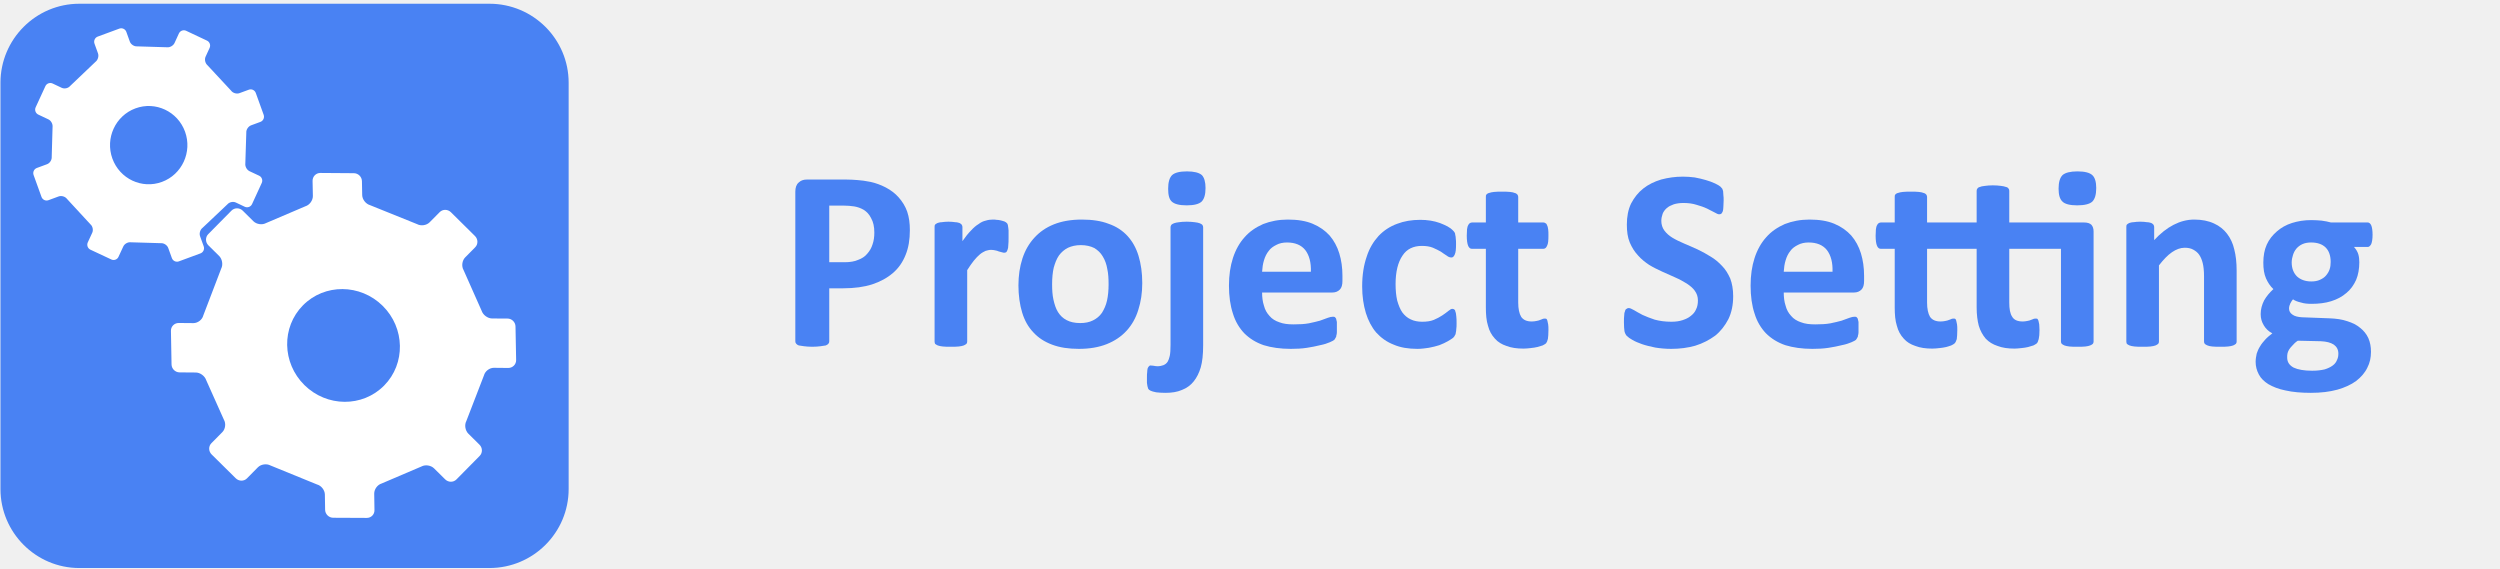
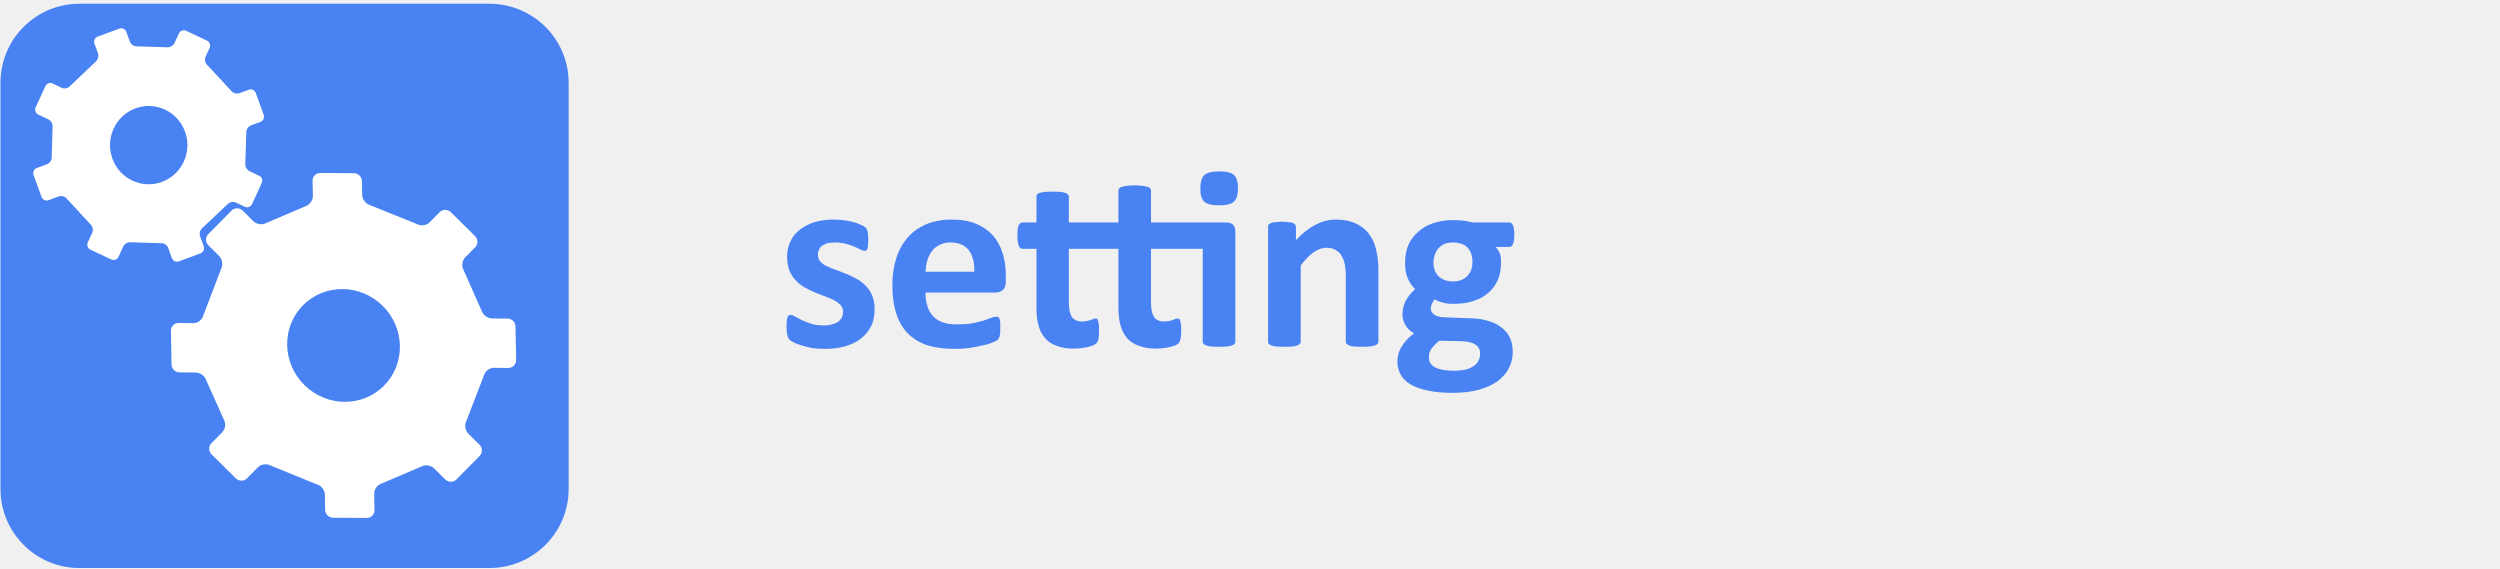
<svg xmlns="http://www.w3.org/2000/svg" width="100%" height="100%" viewBox="0 0 1100 250" version="1.1" xml:space="preserve" style="fill-rule:evenodd;clip-rule:evenodd;stroke-linejoin:round;stroke-miterlimit:2;">
-   <g transform="matrix(1,0,0,1,-533.371,-3504.64)">
-     <g transform="matrix(5.94133,0,0,1.88002,0,0)">
-       <g transform="matrix(0.97445,0,0,0.917935,65.1523,1495.9)">
+   <g transform="matrix(1,0,0,1,-2211.65,-3504.64)">
+     <g transform="matrix(6.59992,0,0,1.88002,0,0)">
+       <g transform="matrix(0.877211,0,0,0.917935,312.939,1495.9)">
        <g transform="matrix(0.169184,0,0,0.449144,0.518085,46.66)">
          <rect x="146.28" y="789.301" width="1123.03" height="320.323" style="fill:none;" />
        </g>
        <g transform="matrix(0.169184,0,0,0.449144,0.518085,47.6542)">
          <rect x="146.28" y="789.301" width="1123.03" height="320.323" style="fill:none;" />
        </g>
        <g transform="matrix(0.118094,0,0,0.393464,-422.468,-977.778)">
          <g transform="matrix(170.638,0,0,170.638,4291.39,3728.83)">
-             <path d="M0.501,-0.44C0.501,-0.404 0.496,-0.373 0.485,-0.346C0.474,-0.318 0.458,-0.295 0.437,-0.277C0.415,-0.258 0.389,-0.244 0.359,-0.234C0.328,-0.224 0.292,-0.219 0.25,-0.219L0.197,-0.219L0.197,-0.018C0.197,-0.014 0.196,-0.011 0.194,-0.009C0.192,-0.006 0.188,-0.004 0.184,-0.002C0.179,-0.001 0.172,0 0.164,0.001C0.156,0.002 0.146,0.003 0.133,0.003C0.12,0.003 0.11,0.002 0.102,0.001C0.094,0 0.087,-0.001 0.082,-0.002C0.077,-0.004 0.074,-0.006 0.072,-0.009C0.07,-0.011 0.069,-0.014 0.069,-0.018L0.069,-0.586C0.069,-0.601 0.073,-0.613 0.081,-0.62C0.089,-0.628 0.099,-0.632 0.112,-0.632L0.261,-0.632C0.276,-0.632 0.29,-0.631 0.304,-0.63C0.317,-0.629 0.334,-0.627 0.353,-0.623C0.371,-0.619 0.391,-0.612 0.41,-0.602C0.429,-0.592 0.446,-0.579 0.459,-0.564C0.473,-0.548 0.484,-0.53 0.491,-0.51C0.498,-0.489 0.501,-0.466 0.501,-0.44ZM0.367,-0.431C0.367,-0.453 0.363,-0.471 0.355,-0.485C0.348,-0.5 0.338,-0.51 0.327,-0.517C0.315,-0.524 0.303,-0.528 0.291,-0.53C0.278,-0.532 0.265,-0.533 0.252,-0.533L0.197,-0.533L0.197,-0.318L0.255,-0.318C0.275,-0.318 0.293,-0.321 0.306,-0.327C0.32,-0.332 0.332,-0.34 0.34,-0.35C0.349,-0.36 0.356,-0.372 0.36,-0.385C0.365,-0.399 0.367,-0.414 0.367,-0.431Z" style="fill:rgb(73,130,243);fill-rule:nonzero;" />
+             <path d="M0.368,-0.14C0.368,-0.115 0.364,-0.093 0.354,-0.074C0.345,-0.055 0.332,-0.04 0.315,-0.027C0.298,-0.014 0.278,-0.005 0.255,0.002C0.232,0.008 0.207,0.011 0.18,0.011C0.163,0.011 0.148,0.01 0.133,0.008C0.118,0.005 0.105,0.002 0.093,-0.002C0.082,-0.005 0.072,-0.009 0.064,-0.013C0.056,-0.017 0.05,-0.021 0.047,-0.024C0.043,-0.028 0.041,-0.033 0.039,-0.04C0.037,-0.048 0.036,-0.058 0.036,-0.073C0.036,-0.082 0.036,-0.09 0.037,-0.095C0.037,-0.101 0.038,-0.106 0.04,-0.109C0.041,-0.113 0.042,-0.115 0.044,-0.116C0.046,-0.117 0.049,-0.118 0.052,-0.118C0.055,-0.118 0.061,-0.116 0.068,-0.112C0.075,-0.108 0.083,-0.103 0.094,-0.098C0.104,-0.093 0.116,-0.089 0.13,-0.084C0.144,-0.08 0.16,-0.078 0.177,-0.078C0.188,-0.078 0.198,-0.079 0.207,-0.082C0.215,-0.084 0.223,-0.087 0.229,-0.091C0.236,-0.096 0.24,-0.101 0.244,-0.107C0.247,-0.114 0.249,-0.121 0.249,-0.13C0.249,-0.14 0.246,-0.148 0.24,-0.155C0.233,-0.162 0.226,-0.168 0.216,-0.173C0.206,-0.179 0.194,-0.183 0.182,-0.188C0.169,-0.193 0.156,-0.198 0.143,-0.203C0.13,-0.209 0.117,-0.215 0.105,-0.222C0.092,-0.229 0.081,-0.238 0.071,-0.249C0.061,-0.259 0.053,-0.271 0.047,-0.286C0.041,-0.301 0.038,-0.318 0.038,-0.339C0.038,-0.36 0.042,-0.379 0.05,-0.396C0.058,-0.414 0.07,-0.429 0.085,-0.441C0.101,-0.453 0.119,-0.463 0.141,-0.47C0.163,-0.477 0.188,-0.48 0.215,-0.48C0.229,-0.48 0.242,-0.479 0.255,-0.477C0.268,-0.475 0.28,-0.473 0.29,-0.47C0.3,-0.467 0.309,-0.464 0.316,-0.46C0.324,-0.457 0.329,-0.454 0.332,-0.451C0.335,-0.449 0.337,-0.447 0.338,-0.444C0.34,-0.442 0.341,-0.439 0.341,-0.435C0.342,-0.432 0.343,-0.428 0.343,-0.423C0.344,-0.418 0.344,-0.411 0.344,-0.404C0.344,-0.395 0.344,-0.388 0.343,-0.382C0.343,-0.377 0.342,-0.372 0.341,-0.369C0.339,-0.366 0.338,-0.364 0.336,-0.363C0.334,-0.361 0.332,-0.361 0.329,-0.361C0.326,-0.361 0.322,-0.363 0.315,-0.366C0.309,-0.369 0.302,-0.373 0.292,-0.377C0.283,-0.381 0.272,-0.385 0.26,-0.388C0.248,-0.391 0.234,-0.393 0.218,-0.393C0.207,-0.393 0.198,-0.392 0.189,-0.39C0.181,-0.387 0.175,-0.384 0.169,-0.38C0.164,-0.376 0.16,-0.371 0.158,-0.365C0.155,-0.359 0.154,-0.353 0.154,-0.347C0.154,-0.337 0.157,-0.328 0.163,-0.321C0.169,-0.314 0.177,-0.308 0.188,-0.303C0.198,-0.298 0.209,-0.293 0.222,-0.289C0.235,-0.284 0.248,-0.279 0.261,-0.274C0.274,-0.268 0.287,-0.262 0.3,-0.255C0.313,-0.248 0.324,-0.239 0.334,-0.229C0.345,-0.218 0.353,-0.206 0.359,-0.191C0.365,-0.177 0.368,-0.16 0.368,-0.14Z" style="fill:rgb(73,130,243);fill-rule:nonzero;" />
          </g>
-           <g transform="matrix(170.638,0,0,170.638,4382.21,3728.83)">
-             <path d="M0.341,-0.412C0.341,-0.4 0.341,-0.39 0.34,-0.383C0.34,-0.375 0.339,-0.369 0.337,-0.365C0.336,-0.361 0.334,-0.358 0.332,-0.356C0.33,-0.355 0.327,-0.354 0.324,-0.354C0.322,-0.354 0.319,-0.355 0.315,-0.356C0.312,-0.357 0.309,-0.358 0.304,-0.359C0.3,-0.361 0.296,-0.362 0.291,-0.363C0.286,-0.364 0.281,-0.365 0.275,-0.365C0.268,-0.365 0.261,-0.363 0.254,-0.361C0.248,-0.358 0.24,-0.354 0.233,-0.348C0.226,-0.342 0.218,-0.334 0.21,-0.324C0.202,-0.314 0.194,-0.302 0.185,-0.288L0.185,-0.017C0.185,-0.013 0.184,-0.01 0.182,-0.008C0.18,-0.006 0.176,-0.004 0.172,-0.002C0.167,-0 0.161,0.001 0.153,0.002C0.145,0.003 0.135,0.003 0.123,0.003C0.111,0.003 0.101,0.003 0.093,0.002C0.085,0.001 0.079,-0 0.074,-0.002C0.07,-0.004 0.066,-0.006 0.064,-0.008C0.063,-0.01 0.062,-0.013 0.062,-0.017L0.062,-0.452C0.062,-0.455 0.062,-0.458 0.064,-0.461C0.066,-0.463 0.069,-0.465 0.073,-0.467C0.077,-0.468 0.082,-0.47 0.089,-0.47C0.096,-0.471 0.104,-0.472 0.114,-0.472C0.125,-0.472 0.133,-0.471 0.14,-0.47C0.147,-0.47 0.152,-0.468 0.156,-0.467C0.16,-0.465 0.162,-0.463 0.164,-0.461C0.166,-0.458 0.167,-0.455 0.167,-0.452L0.167,-0.398C0.178,-0.414 0.189,-0.428 0.199,-0.438C0.209,-0.449 0.218,-0.457 0.228,-0.463C0.237,-0.47 0.246,-0.474 0.255,-0.476C0.264,-0.479 0.273,-0.48 0.282,-0.48C0.286,-0.48 0.291,-0.48 0.296,-0.479C0.301,-0.479 0.306,-0.478 0.311,-0.477C0.316,-0.476 0.321,-0.474 0.325,-0.473C0.329,-0.471 0.331,-0.47 0.333,-0.468C0.335,-0.467 0.336,-0.465 0.337,-0.463C0.338,-0.461 0.339,-0.458 0.339,-0.455C0.34,-0.451 0.34,-0.446 0.341,-0.439C0.341,-0.433 0.341,-0.423 0.341,-0.412Z" style="fill:rgb(73,130,243);fill-rule:nonzero;" />
-           </g>
-           <g transform="matrix(170.638,0,0,170.638,4440.78,3728.83)">
-             <path d="M0.502,-0.239C0.502,-0.202 0.497,-0.168 0.487,-0.137C0.478,-0.107 0.463,-0.08 0.443,-0.058C0.423,-0.036 0.398,-0.019 0.368,-0.007C0.338,0.005 0.303,0.011 0.263,0.011C0.224,0.011 0.191,0.006 0.162,-0.005C0.133,-0.016 0.11,-0.031 0.091,-0.052C0.072,-0.072 0.058,-0.097 0.049,-0.127C0.04,-0.157 0.035,-0.192 0.035,-0.23C0.035,-0.267 0.04,-0.301 0.05,-0.332C0.06,-0.363 0.075,-0.389 0.095,-0.411C0.115,-0.433 0.139,-0.45 0.169,-0.462C0.199,-0.474 0.234,-0.48 0.274,-0.48C0.313,-0.48 0.347,-0.475 0.375,-0.464C0.404,-0.454 0.428,-0.438 0.447,-0.417C0.465,-0.397 0.479,-0.372 0.488,-0.342C0.497,-0.312 0.502,-0.278 0.502,-0.239ZM0.375,-0.234C0.375,-0.255 0.374,-0.275 0.37,-0.293C0.367,-0.311 0.361,-0.327 0.353,-0.34C0.345,-0.354 0.334,-0.364 0.321,-0.372C0.307,-0.379 0.29,-0.383 0.27,-0.383C0.251,-0.383 0.235,-0.379 0.222,-0.373C0.208,-0.366 0.197,-0.356 0.188,-0.344C0.179,-0.331 0.173,-0.315 0.168,-0.297C0.164,-0.279 0.162,-0.258 0.162,-0.235C0.162,-0.214 0.163,-0.194 0.167,-0.176C0.171,-0.158 0.176,-0.142 0.184,-0.129C0.192,-0.116 0.203,-0.105 0.217,-0.098C0.23,-0.091 0.247,-0.087 0.268,-0.087C0.286,-0.087 0.302,-0.09 0.316,-0.097C0.33,-0.104 0.341,-0.113 0.35,-0.126C0.358,-0.139 0.365,-0.154 0.369,-0.172C0.373,-0.19 0.375,-0.211 0.375,-0.234Z" style="fill:rgb(73,130,243);fill-rule:nonzero;" />
-           </g>
-           <g transform="matrix(170.638,0,0,170.638,4532.52,3728.83)">
-             <path d="M0.194,-0.002C0.194,0.032 0.191,0.06 0.185,0.081C0.179,0.102 0.17,0.12 0.158,0.135C0.147,0.149 0.132,0.16 0.114,0.167C0.096,0.175 0.075,0.178 0.051,0.178C0.037,0.178 0.026,0.177 0.017,0.176C0.007,0.174 0,0.172 -0.004,0.17C-0.008,0.168 -0.011,0.166 -0.013,0.163C-0.014,0.16 -0.015,0.156 -0.016,0.153C-0.017,0.149 -0.017,0.145 -0.018,0.14C-0.018,0.135 -0.018,0.129 -0.018,0.122C-0.018,0.112 -0.018,0.105 -0.017,0.099C-0.017,0.093 -0.016,0.088 -0.015,0.084C-0.013,0.081 -0.012,0.078 -0.01,0.077C-0.009,0.075 -0.007,0.074 -0.004,0.074C-0.002,0.074 0.001,0.075 0.006,0.075C0.011,0.076 0.017,0.077 0.022,0.077C0.031,0.077 0.038,0.075 0.044,0.073C0.051,0.07 0.056,0.066 0.06,0.06C0.063,0.055 0.066,0.047 0.068,0.038C0.07,0.029 0.071,0.015 0.071,-0.004L0.071,-0.451C0.071,-0.454 0.072,-0.457 0.074,-0.46C0.076,-0.462 0.079,-0.464 0.084,-0.466C0.089,-0.468 0.095,-0.469 0.103,-0.47C0.11,-0.471 0.12,-0.472 0.132,-0.472C0.144,-0.472 0.154,-0.471 0.162,-0.47C0.17,-0.469 0.176,-0.468 0.181,-0.466C0.186,-0.464 0.189,-0.462 0.191,-0.46C0.193,-0.457 0.194,-0.454 0.194,-0.451L0.194,-0.002ZM0.203,-0.6C0.203,-0.575 0.198,-0.558 0.188,-0.548C0.178,-0.539 0.16,-0.534 0.132,-0.534C0.104,-0.534 0.086,-0.539 0.076,-0.548C0.066,-0.557 0.062,-0.573 0.062,-0.597C0.062,-0.622 0.067,-0.639 0.077,-0.649C0.087,-0.658 0.105,-0.663 0.133,-0.663C0.16,-0.663 0.179,-0.658 0.189,-0.649C0.198,-0.64 0.203,-0.623 0.203,-0.6Z" style="fill:rgb(73,130,243);fill-rule:nonzero;" />
-           </g>
-           <g transform="matrix(170.638,0,0,170.638,4576.09,3728.83)">
+           <g transform="matrix(170.638,0,0,170.638,4359.46,3728.83)">
            <path d="M0.464,-0.247C0.464,-0.232 0.461,-0.221 0.454,-0.214C0.447,-0.207 0.438,-0.203 0.426,-0.203L0.161,-0.203C0.161,-0.185 0.163,-0.168 0.168,-0.153C0.172,-0.137 0.179,-0.125 0.189,-0.114C0.198,-0.103 0.211,-0.095 0.226,-0.09C0.241,-0.084 0.259,-0.082 0.28,-0.082C0.302,-0.082 0.321,-0.083 0.337,-0.086C0.353,-0.089 0.367,-0.093 0.379,-0.096C0.391,-0.1 0.401,-0.104 0.409,-0.107C0.417,-0.11 0.423,-0.111 0.428,-0.111C0.431,-0.111 0.433,-0.111 0.435,-0.11C0.437,-0.108 0.439,-0.106 0.44,-0.104C0.441,-0.101 0.442,-0.096 0.443,-0.091C0.443,-0.086 0.443,-0.079 0.443,-0.071C0.443,-0.064 0.443,-0.058 0.443,-0.052C0.443,-0.047 0.442,-0.043 0.441,-0.04C0.441,-0.036 0.44,-0.033 0.438,-0.031C0.437,-0.028 0.435,-0.026 0.433,-0.023C0.431,-0.021 0.425,-0.018 0.416,-0.014C0.407,-0.01 0.395,-0.006 0.38,-0.003C0.365,0.001 0.348,0.004 0.33,0.007C0.311,0.01 0.291,0.011 0.269,0.011C0.23,0.011 0.196,0.006 0.167,-0.003C0.138,-0.013 0.114,-0.028 0.094,-0.048C0.075,-0.068 0.06,-0.093 0.051,-0.123C0.041,-0.153 0.036,-0.189 0.036,-0.229C0.036,-0.268 0.041,-0.303 0.051,-0.334C0.061,-0.365 0.076,-0.392 0.095,-0.413C0.114,-0.435 0.138,-0.451 0.165,-0.463C0.193,-0.474 0.224,-0.48 0.258,-0.48C0.295,-0.48 0.326,-0.475 0.352,-0.464C0.378,-0.453 0.399,-0.438 0.416,-0.419C0.432,-0.4 0.444,-0.378 0.452,-0.352C0.46,-0.326 0.464,-0.297 0.464,-0.267L0.464,-0.247ZM0.345,-0.282C0.346,-0.317 0.339,-0.344 0.324,-0.364C0.309,-0.383 0.286,-0.393 0.255,-0.393C0.24,-0.393 0.226,-0.39 0.215,-0.384C0.203,-0.378 0.193,-0.371 0.186,-0.361C0.178,-0.351 0.172,-0.339 0.168,-0.325C0.164,-0.312 0.162,-0.298 0.161,-0.282L0.345,-0.282Z" style="fill:rgb(73,130,243);fill-rule:nonzero;" />
          </g>
-           <g transform="matrix(170.638,0,0,170.638,4661.99,3728.83)">
-             <path d="M0.391,-0.086C0.391,-0.077 0.391,-0.07 0.39,-0.065C0.39,-0.059 0.389,-0.054 0.388,-0.05C0.388,-0.046 0.387,-0.043 0.385,-0.041C0.384,-0.038 0.382,-0.035 0.378,-0.031C0.374,-0.028 0.367,-0.023 0.358,-0.018C0.348,-0.012 0.338,-0.008 0.326,-0.003C0.314,0.001 0.301,0.004 0.286,0.007C0.272,0.009 0.258,0.011 0.243,0.011C0.209,0.011 0.179,0.006 0.154,-0.005C0.128,-0.015 0.106,-0.031 0.088,-0.051C0.071,-0.071 0.058,-0.096 0.049,-0.125C0.04,-0.155 0.035,-0.188 0.035,-0.226C0.035,-0.27 0.041,-0.307 0.052,-0.339C0.062,-0.371 0.078,-0.397 0.097,-0.418C0.117,-0.439 0.14,-0.454 0.167,-0.464C0.193,-0.474 0.222,-0.479 0.254,-0.479C0.267,-0.479 0.28,-0.478 0.293,-0.476C0.305,-0.474 0.317,-0.471 0.328,-0.467C0.339,-0.463 0.349,-0.458 0.357,-0.454C0.366,-0.449 0.372,-0.444 0.375,-0.441C0.379,-0.437 0.382,-0.434 0.383,-0.432C0.385,-0.429 0.386,-0.426 0.386,-0.422C0.387,-0.418 0.388,-0.414 0.388,-0.408C0.389,-0.402 0.389,-0.395 0.389,-0.387C0.389,-0.368 0.388,-0.355 0.384,-0.347C0.381,-0.34 0.377,-0.336 0.372,-0.336C0.366,-0.336 0.36,-0.338 0.354,-0.343C0.348,-0.347 0.34,-0.352 0.332,-0.358C0.324,-0.363 0.313,-0.368 0.302,-0.373C0.29,-0.378 0.276,-0.38 0.26,-0.38C0.228,-0.38 0.203,-0.368 0.187,-0.343C0.17,-0.318 0.161,-0.282 0.161,-0.235C0.161,-0.211 0.163,-0.191 0.167,-0.173C0.172,-0.155 0.178,-0.14 0.186,-0.128C0.195,-0.116 0.205,-0.107 0.218,-0.101C0.23,-0.095 0.245,-0.092 0.261,-0.092C0.278,-0.092 0.293,-0.094 0.305,-0.099C0.317,-0.104 0.328,-0.11 0.337,-0.116C0.346,-0.122 0.354,-0.128 0.36,-0.133C0.366,-0.138 0.371,-0.141 0.375,-0.141C0.378,-0.141 0.381,-0.14 0.383,-0.138C0.385,-0.137 0.386,-0.134 0.387,-0.129C0.389,-0.125 0.389,-0.119 0.39,-0.112C0.391,-0.105 0.391,-0.097 0.391,-0.086Z" style="fill:rgb(73,130,243);fill-rule:nonzero;" />
-           </g>
-           <g transform="matrix(170.638,0,0,170.638,4733.4,3728.83)">
-             <path d="M0.319,-0.06C0.319,-0.045 0.318,-0.034 0.317,-0.027C0.315,-0.019 0.313,-0.014 0.31,-0.01C0.307,-0.007 0.302,-0.005 0.297,-0.002C0.291,0 0.284,0.002 0.277,0.004C0.269,0.006 0.261,0.007 0.252,0.008C0.243,0.009 0.234,0.01 0.225,0.01C0.2,0.01 0.179,0.007 0.161,0C0.143,-0.006 0.128,-0.015 0.117,-0.028C0.105,-0.041 0.096,-0.057 0.091,-0.077C0.085,-0.096 0.083,-0.119 0.083,-0.146L0.083,-0.369L0.03,-0.369C0.024,-0.369 0.019,-0.373 0.016,-0.381C0.013,-0.388 0.011,-0.401 0.011,-0.419C0.011,-0.428 0.012,-0.436 0.012,-0.443C0.013,-0.449 0.014,-0.455 0.016,-0.458C0.018,-0.462 0.02,-0.465 0.022,-0.466C0.025,-0.468 0.028,-0.469 0.031,-0.469L0.083,-0.469L0.083,-0.566C0.083,-0.569 0.083,-0.572 0.085,-0.575C0.087,-0.577 0.09,-0.58 0.095,-0.581C0.1,-0.583 0.106,-0.584 0.114,-0.585C0.122,-0.586 0.132,-0.586 0.144,-0.586C0.156,-0.586 0.166,-0.586 0.174,-0.585C0.182,-0.584 0.188,-0.583 0.192,-0.581C0.197,-0.58 0.2,-0.577 0.202,-0.575C0.204,-0.572 0.205,-0.569 0.205,-0.566L0.205,-0.469L0.3,-0.469C0.303,-0.469 0.306,-0.468 0.308,-0.466C0.311,-0.465 0.313,-0.462 0.314,-0.458C0.316,-0.455 0.317,-0.449 0.318,-0.443C0.319,-0.436 0.319,-0.428 0.319,-0.419C0.319,-0.401 0.318,-0.388 0.314,-0.381C0.311,-0.373 0.306,-0.369 0.3,-0.369L0.205,-0.369L0.205,-0.165C0.205,-0.141 0.209,-0.123 0.216,-0.111C0.224,-0.099 0.237,-0.093 0.256,-0.093C0.263,-0.093 0.269,-0.094 0.274,-0.095C0.279,-0.096 0.284,-0.097 0.288,-0.099C0.292,-0.1 0.295,-0.102 0.298,-0.103C0.301,-0.104 0.303,-0.104 0.306,-0.104C0.308,-0.104 0.309,-0.104 0.311,-0.103C0.313,-0.102 0.314,-0.099 0.315,-0.096C0.316,-0.093 0.317,-0.088 0.318,-0.082C0.319,-0.076 0.319,-0.069 0.319,-0.06Z" style="fill:rgb(73,130,243);fill-rule:nonzero;" />
-           </g>
-           <g transform="matrix(170.638,0,0,170.638,4831.13,3728.83)">
-             <path d="M0.443,-0.189C0.443,-0.156 0.437,-0.127 0.425,-0.102C0.412,-0.077 0.396,-0.056 0.375,-0.039C0.353,-0.023 0.329,-0.01 0.3,-0.001C0.272,0.007 0.242,0.011 0.209,0.011C0.188,0.011 0.167,0.009 0.149,0.006C0.13,0.002 0.113,-0.002 0.099,-0.007C0.085,-0.012 0.073,-0.017 0.063,-0.023C0.054,-0.028 0.047,-0.033 0.042,-0.038C0.038,-0.042 0.035,-0.048 0.033,-0.056C0.032,-0.064 0.031,-0.075 0.031,-0.09C0.031,-0.1 0.031,-0.109 0.032,-0.116C0.032,-0.123 0.033,-0.128 0.035,-0.132C0.036,-0.137 0.038,-0.14 0.041,-0.141C0.043,-0.143 0.046,-0.144 0.049,-0.144C0.054,-0.144 0.06,-0.141 0.069,-0.136C0.077,-0.131 0.088,-0.125 0.101,-0.118C0.114,-0.112 0.129,-0.106 0.147,-0.1C0.165,-0.095 0.186,-0.092 0.21,-0.092C0.226,-0.092 0.24,-0.094 0.252,-0.098C0.264,-0.102 0.275,-0.107 0.283,-0.114C0.292,-0.121 0.299,-0.129 0.303,-0.139C0.308,-0.149 0.31,-0.16 0.31,-0.173C0.31,-0.187 0.306,-0.199 0.298,-0.21C0.291,-0.22 0.28,-0.229 0.268,-0.237C0.255,-0.245 0.241,-0.253 0.225,-0.26C0.209,-0.267 0.193,-0.274 0.176,-0.282C0.159,-0.29 0.142,-0.298 0.126,-0.308C0.111,-0.318 0.096,-0.33 0.084,-0.344C0.071,-0.358 0.061,-0.374 0.053,-0.393C0.045,-0.412 0.042,-0.435 0.042,-0.461C0.042,-0.491 0.047,-0.518 0.058,-0.541C0.07,-0.564 0.085,-0.583 0.104,-0.598C0.123,-0.613 0.145,-0.624 0.171,-0.632C0.197,-0.639 0.224,-0.643 0.253,-0.643C0.268,-0.643 0.283,-0.642 0.298,-0.64C0.313,-0.637 0.327,-0.634 0.34,-0.63C0.353,-0.626 0.365,-0.622 0.375,-0.617C0.385,-0.612 0.392,-0.608 0.395,-0.605C0.398,-0.602 0.4,-0.599 0.402,-0.597C0.403,-0.594 0.404,-0.591 0.405,-0.588C0.405,-0.584 0.406,-0.579 0.406,-0.573C0.407,-0.568 0.407,-0.561 0.407,-0.552C0.407,-0.543 0.406,-0.535 0.406,-0.528C0.406,-0.522 0.405,-0.516 0.404,-0.512C0.402,-0.508 0.401,-0.505 0.399,-0.503C0.397,-0.501 0.394,-0.5 0.39,-0.5C0.387,-0.5 0.381,-0.502 0.373,-0.507C0.365,-0.511 0.356,-0.516 0.344,-0.522C0.333,-0.527 0.32,-0.532 0.305,-0.536C0.29,-0.541 0.273,-0.543 0.255,-0.543C0.241,-0.543 0.229,-0.541 0.219,-0.538C0.208,-0.534 0.2,-0.53 0.193,-0.524C0.186,-0.518 0.18,-0.51 0.177,-0.502C0.174,-0.493 0.172,-0.485 0.172,-0.475C0.172,-0.461 0.176,-0.449 0.183,-0.439C0.191,-0.428 0.201,-0.419 0.214,-0.411C0.227,-0.403 0.242,-0.396 0.258,-0.389C0.274,-0.382 0.291,-0.375 0.308,-0.367C0.325,-0.359 0.341,-0.35 0.357,-0.34C0.374,-0.33 0.388,-0.318 0.401,-0.304C0.414,-0.291 0.424,-0.274 0.432,-0.256C0.439,-0.237 0.443,-0.215 0.443,-0.189Z" style="fill:rgb(73,130,243);fill-rule:nonzero;" />
-           </g>
-           <g transform="matrix(170.638,0,0,170.638,4911.79,3728.83)">
-             <path d="M0.464,-0.247C0.464,-0.232 0.461,-0.221 0.454,-0.214C0.447,-0.207 0.438,-0.203 0.426,-0.203L0.161,-0.203C0.161,-0.185 0.163,-0.168 0.168,-0.153C0.172,-0.137 0.179,-0.125 0.189,-0.114C0.198,-0.103 0.211,-0.095 0.226,-0.09C0.241,-0.084 0.259,-0.082 0.28,-0.082C0.302,-0.082 0.321,-0.083 0.337,-0.086C0.353,-0.089 0.367,-0.093 0.379,-0.096C0.391,-0.1 0.401,-0.104 0.409,-0.107C0.417,-0.11 0.423,-0.111 0.428,-0.111C0.431,-0.111 0.433,-0.111 0.435,-0.11C0.437,-0.108 0.439,-0.106 0.44,-0.104C0.441,-0.101 0.442,-0.096 0.443,-0.091C0.443,-0.086 0.443,-0.079 0.443,-0.071C0.443,-0.064 0.443,-0.058 0.443,-0.052C0.443,-0.047 0.442,-0.043 0.441,-0.04C0.441,-0.036 0.44,-0.033 0.438,-0.031C0.437,-0.028 0.435,-0.026 0.433,-0.023C0.431,-0.021 0.425,-0.018 0.416,-0.014C0.407,-0.01 0.395,-0.006 0.38,-0.003C0.365,0.001 0.348,0.004 0.33,0.007C0.311,0.01 0.291,0.011 0.269,0.011C0.23,0.011 0.196,0.006 0.167,-0.003C0.138,-0.013 0.114,-0.028 0.094,-0.048C0.075,-0.068 0.06,-0.093 0.051,-0.123C0.041,-0.153 0.036,-0.189 0.036,-0.229C0.036,-0.268 0.041,-0.303 0.051,-0.334C0.061,-0.365 0.076,-0.392 0.095,-0.413C0.114,-0.435 0.138,-0.451 0.165,-0.463C0.193,-0.474 0.224,-0.48 0.258,-0.48C0.295,-0.48 0.326,-0.475 0.352,-0.464C0.378,-0.453 0.399,-0.438 0.416,-0.419C0.432,-0.4 0.444,-0.378 0.452,-0.352C0.46,-0.326 0.464,-0.297 0.464,-0.267L0.464,-0.247ZM0.345,-0.282C0.346,-0.317 0.339,-0.344 0.324,-0.364C0.309,-0.383 0.286,-0.393 0.255,-0.393C0.24,-0.393 0.226,-0.39 0.215,-0.384C0.203,-0.378 0.193,-0.371 0.186,-0.361C0.178,-0.351 0.172,-0.339 0.168,-0.325C0.164,-0.312 0.162,-0.298 0.161,-0.282L0.345,-0.282Z" style="fill:rgb(73,130,243);fill-rule:nonzero;" />
-           </g>
-           <g transform="matrix(170.638,0,0,170.638,4996.52,3728.83)">
+           <g transform="matrix(170.638,0,0,170.638,4444.2,3728.83)">
            <path d="M0.205,-0.369L0.205,-0.165C0.205,-0.141 0.209,-0.123 0.216,-0.111C0.224,-0.099 0.237,-0.093 0.256,-0.093C0.263,-0.093 0.269,-0.094 0.274,-0.095C0.279,-0.096 0.284,-0.097 0.288,-0.099C0.292,-0.1 0.295,-0.102 0.298,-0.103C0.301,-0.104 0.303,-0.104 0.306,-0.104C0.308,-0.104 0.309,-0.104 0.311,-0.103C0.313,-0.102 0.314,-0.099 0.315,-0.096C0.316,-0.093 0.317,-0.088 0.318,-0.082C0.319,-0.076 0.319,-0.069 0.319,-0.06C0.319,-0.045 0.318,-0.034 0.317,-0.026C0.315,-0.019 0.312,-0.013 0.309,-0.01C0.306,-0.007 0.302,-0.005 0.296,-0.002C0.291,0 0.284,0.002 0.277,0.004C0.269,0.006 0.261,0.007 0.252,0.008C0.243,0.009 0.234,0.01 0.225,0.01C0.2,0.01 0.179,0.007 0.161,0C0.143,-0.006 0.128,-0.015 0.117,-0.028C0.105,-0.041 0.096,-0.057 0.091,-0.077C0.085,-0.096 0.083,-0.119 0.083,-0.146L0.083,-0.369L0.03,-0.369C0.024,-0.369 0.019,-0.373 0.016,-0.381C0.013,-0.388 0.011,-0.401 0.011,-0.419C0.011,-0.428 0.012,-0.436 0.012,-0.443C0.013,-0.449 0.014,-0.455 0.016,-0.458C0.018,-0.462 0.02,-0.465 0.022,-0.466C0.025,-0.468 0.028,-0.469 0.031,-0.469L0.083,-0.469L0.083,-0.566C0.083,-0.569 0.083,-0.572 0.085,-0.575C0.087,-0.577 0.09,-0.58 0.095,-0.581C0.1,-0.583 0.106,-0.584 0.114,-0.585C0.122,-0.586 0.132,-0.586 0.144,-0.586C0.156,-0.586 0.166,-0.586 0.174,-0.585C0.182,-0.584 0.188,-0.583 0.192,-0.581C0.197,-0.58 0.2,-0.577 0.202,-0.575C0.204,-0.572 0.205,-0.569 0.205,-0.566L0.205,-0.469L0.392,-0.469L0.392,-0.589C0.392,-0.593 0.393,-0.596 0.395,-0.598C0.397,-0.601 0.4,-0.603 0.405,-0.604C0.409,-0.606 0.416,-0.607 0.424,-0.608C0.432,-0.609 0.441,-0.61 0.453,-0.61C0.465,-0.61 0.475,-0.609 0.483,-0.608C0.491,-0.607 0.497,-0.606 0.502,-0.604C0.507,-0.603 0.51,-0.601 0.512,-0.598C0.514,-0.596 0.515,-0.593 0.515,-0.589L0.515,-0.469L0.796,-0.469C0.81,-0.469 0.819,-0.466 0.825,-0.46C0.83,-0.454 0.833,-0.446 0.833,-0.435L0.833,-0.017C0.833,-0.013 0.832,-0.01 0.83,-0.008C0.828,-0.006 0.825,-0.004 0.82,-0.002C0.816,-0 0.809,0.001 0.802,0.002C0.794,0.003 0.784,0.003 0.772,0.003C0.76,0.003 0.75,0.003 0.742,0.002C0.734,0.001 0.728,-0 0.723,-0.002C0.719,-0.004 0.715,-0.006 0.713,-0.008C0.711,-0.01 0.71,-0.013 0.71,-0.017L0.71,-0.369L0.515,-0.369L0.515,-0.165C0.515,-0.141 0.518,-0.123 0.526,-0.111C0.533,-0.099 0.546,-0.093 0.566,-0.093C0.572,-0.093 0.578,-0.094 0.583,-0.095C0.589,-0.096 0.593,-0.097 0.597,-0.099C0.601,-0.1 0.604,-0.102 0.607,-0.103C0.61,-0.104 0.613,-0.104 0.615,-0.104C0.617,-0.104 0.619,-0.104 0.621,-0.103C0.622,-0.102 0.624,-0.099 0.625,-0.096C0.626,-0.093 0.627,-0.088 0.628,-0.082C0.628,-0.076 0.629,-0.069 0.629,-0.06C0.629,-0.045 0.628,-0.034 0.626,-0.026C0.624,-0.019 0.622,-0.013 0.619,-0.01C0.616,-0.007 0.611,-0.005 0.606,-0.002C0.6,0 0.594,0.002 0.586,0.004C0.579,0.006 0.57,0.007 0.561,0.008C0.552,0.009 0.543,0.01 0.535,0.01C0.51,0.01 0.489,0.007 0.471,0C0.453,-0.006 0.438,-0.015 0.426,-0.028C0.415,-0.041 0.406,-0.057 0.4,-0.077C0.395,-0.096 0.392,-0.119 0.392,-0.146L0.392,-0.369L0.205,-0.369ZM0.843,-0.6C0.843,-0.575 0.838,-0.558 0.828,-0.548C0.818,-0.539 0.799,-0.534 0.771,-0.534C0.744,-0.534 0.725,-0.539 0.716,-0.548C0.706,-0.557 0.701,-0.573 0.701,-0.597C0.701,-0.622 0.706,-0.639 0.716,-0.649C0.726,-0.658 0.745,-0.663 0.772,-0.663C0.8,-0.663 0.818,-0.658 0.828,-0.649C0.838,-0.64 0.843,-0.623 0.843,-0.6Z" style="fill:rgb(73,130,243);fill-rule:nonzero;" />
          </g>
-           <g transform="matrix(170.638,0,0,170.638,5149.16,3728.83)">
+           <g transform="matrix(170.638,0,0,170.638,4596.84,3728.83)">
            <path d="M0.478,-0.017C0.478,-0.013 0.477,-0.01 0.475,-0.008C0.473,-0.006 0.469,-0.004 0.465,-0.002C0.46,-0 0.454,0.001 0.446,0.002C0.438,0.003 0.428,0.003 0.417,0.003C0.404,0.003 0.394,0.003 0.386,0.002C0.378,0.001 0.372,-0 0.368,-0.002C0.363,-0.004 0.36,-0.006 0.358,-0.008C0.356,-0.01 0.355,-0.013 0.355,-0.017L0.355,-0.265C0.355,-0.286 0.353,-0.303 0.35,-0.315C0.347,-0.327 0.343,-0.337 0.337,-0.346C0.331,-0.355 0.323,-0.361 0.314,-0.366C0.305,-0.371 0.294,-0.373 0.282,-0.373C0.266,-0.373 0.25,-0.367 0.234,-0.356C0.218,-0.345 0.202,-0.328 0.185,-0.306L0.185,-0.017C0.185,-0.013 0.184,-0.01 0.182,-0.008C0.18,-0.006 0.176,-0.004 0.172,-0.002C0.167,-0 0.161,0.001 0.153,0.002C0.145,0.003 0.135,0.003 0.123,0.003C0.111,0.003 0.101,0.003 0.093,0.002C0.085,0.001 0.079,-0 0.074,-0.002C0.07,-0.004 0.066,-0.006 0.064,-0.008C0.063,-0.01 0.062,-0.013 0.062,-0.017L0.062,-0.452C0.062,-0.455 0.062,-0.458 0.064,-0.461C0.066,-0.463 0.069,-0.465 0.073,-0.467C0.077,-0.468 0.082,-0.47 0.089,-0.47C0.096,-0.471 0.104,-0.472 0.114,-0.472C0.125,-0.472 0.133,-0.471 0.14,-0.47C0.147,-0.47 0.152,-0.468 0.156,-0.467C0.16,-0.465 0.162,-0.463 0.164,-0.461C0.166,-0.458 0.167,-0.455 0.167,-0.452L0.167,-0.402C0.191,-0.428 0.215,-0.447 0.24,-0.46C0.265,-0.473 0.291,-0.48 0.318,-0.48C0.347,-0.48 0.372,-0.475 0.393,-0.465C0.413,-0.456 0.43,-0.442 0.442,-0.426C0.455,-0.409 0.464,-0.389 0.469,-0.367C0.475,-0.344 0.478,-0.317 0.478,-0.286L0.478,-0.017Z" style="fill:rgb(73,130,243);fill-rule:nonzero;" />
          </g>
-           <g transform="matrix(170.638,0,0,170.638,5240.73,3728.83)">
+           <g transform="matrix(170.638,0,0,170.638,4688.41,3728.83)">
            <path d="M0.454,-0.422C0.454,-0.406 0.452,-0.395 0.449,-0.387C0.445,-0.38 0.441,-0.376 0.436,-0.376L0.384,-0.376C0.391,-0.368 0.397,-0.359 0.4,-0.349C0.403,-0.339 0.404,-0.329 0.404,-0.318C0.404,-0.293 0.4,-0.27 0.392,-0.251C0.383,-0.231 0.371,-0.214 0.355,-0.201C0.339,-0.187 0.32,-0.177 0.298,-0.17C0.276,-0.163 0.251,-0.16 0.224,-0.16C0.21,-0.16 0.196,-0.161 0.184,-0.165C0.171,-0.168 0.161,-0.172 0.154,-0.177C0.15,-0.173 0.147,-0.167 0.144,-0.162C0.141,-0.156 0.139,-0.149 0.139,-0.142C0.139,-0.133 0.143,-0.125 0.152,-0.119C0.16,-0.113 0.172,-0.11 0.187,-0.109L0.292,-0.105C0.317,-0.104 0.339,-0.101 0.359,-0.094C0.378,-0.088 0.394,-0.08 0.407,-0.069C0.421,-0.058 0.431,-0.045 0.438,-0.03C0.445,-0.014 0.448,0.003 0.448,0.022C0.448,0.044 0.444,0.064 0.434,0.083C0.425,0.102 0.41,0.119 0.392,0.133C0.373,0.147 0.349,0.158 0.321,0.166C0.292,0.174 0.259,0.178 0.221,0.178C0.184,0.178 0.152,0.175 0.126,0.169C0.1,0.164 0.078,0.155 0.061,0.145C0.045,0.135 0.032,0.122 0.025,0.108C0.017,0.093 0.013,0.077 0.013,0.06C0.013,0.049 0.015,0.039 0.017,0.029C0.02,0.02 0.024,0.01 0.03,0.001C0.035,-0.008 0.042,-0.016 0.049,-0.024C0.057,-0.033 0.066,-0.04 0.076,-0.048C0.062,-0.055 0.051,-0.066 0.044,-0.078C0.036,-0.091 0.032,-0.105 0.032,-0.121C0.032,-0.14 0.037,-0.157 0.045,-0.173C0.054,-0.189 0.066,-0.203 0.08,-0.216C0.068,-0.227 0.059,-0.241 0.052,-0.257C0.045,-0.273 0.042,-0.293 0.042,-0.316C0.042,-0.342 0.046,-0.365 0.055,-0.385C0.064,-0.405 0.077,-0.421 0.093,-0.435C0.109,-0.449 0.128,-0.46 0.15,-0.467C0.172,-0.474 0.196,-0.478 0.223,-0.478C0.237,-0.478 0.25,-0.477 0.262,-0.476C0.275,-0.474 0.287,-0.472 0.297,-0.469L0.436,-0.469C0.441,-0.469 0.446,-0.465 0.449,-0.458C0.452,-0.451 0.454,-0.439 0.454,-0.422ZM0.296,-0.319C0.296,-0.342 0.29,-0.361 0.277,-0.374C0.264,-0.387 0.245,-0.393 0.222,-0.393C0.21,-0.393 0.199,-0.391 0.19,-0.387C0.181,-0.383 0.173,-0.377 0.167,-0.37C0.161,-0.363 0.157,-0.355 0.154,-0.346C0.151,-0.337 0.149,-0.327 0.149,-0.317C0.149,-0.295 0.156,-0.277 0.169,-0.264C0.182,-0.252 0.2,-0.245 0.223,-0.245C0.236,-0.245 0.246,-0.247 0.255,-0.251C0.264,-0.255 0.272,-0.26 0.278,-0.267C0.284,-0.274 0.289,-0.282 0.292,-0.291C0.295,-0.3 0.296,-0.309 0.296,-0.319ZM0.325,0.029C0.325,0.014 0.319,0.003 0.308,-0.005C0.296,-0.013 0.28,-0.017 0.259,-0.018L0.172,-0.02C0.163,-0.014 0.157,-0.008 0.152,-0.002C0.147,0.003 0.142,0.009 0.139,0.014C0.136,0.019 0.134,0.024 0.133,0.029C0.132,0.034 0.132,0.039 0.132,0.044C0.132,0.061 0.14,0.073 0.156,0.082C0.173,0.09 0.196,0.094 0.226,0.094C0.245,0.094 0.26,0.092 0.273,0.089C0.286,0.085 0.296,0.08 0.304,0.074C0.312,0.068 0.317,0.061 0.32,0.053C0.324,0.045 0.325,0.037 0.325,0.029Z" style="fill:rgb(73,130,243);fill-rule:nonzero;" />
          </g>
        </g>
        <g id="setting" transform="matrix(0.530538,0,0,0.640275,-293.312,28.2877)">
          <g transform="matrix(0.54008,0,0,3.76197,-27284.7,-13377.4)">
            <path d="M51782.4,3719.52C51782.4,3714.91 51773,3711.16 51761.4,3711.16L51652.6,3711.16C51641.1,3711.16 51631.7,3714.91 51631.7,3719.52L51631.7,3762.53C51631.7,3767.14 51641.1,3770.89 51652.6,3770.89L51761.4,3770.89C51773,3770.89 51782.4,3767.14 51782.4,3762.53L51782.4,3719.52Z" style="fill:rgb(73,130,243);" />
          </g>
          <g transform="matrix(1.41269,-1.81752,0.688743,3.97261,-435.082,-502.019)">
            <g id="setting1">
              <path d="M506.983,543.569C504.315,544.544 501.369,543.169 500.393,540.504C499.421,537.837 500.792,534.889 503.458,533.915C506.124,532.942 509.073,534.314 510.048,536.979C511.022,539.645 509.647,542.598 506.983,543.569ZM519.445,531.892C519.307,531.519 518.893,531.326 518.52,531.463L517.275,531.915C516.896,532.052 516.399,531.906 516.164,531.586L513.024,528.249C512.723,527.992 512.607,527.487 512.776,527.127L513.31,525.977C513.479,525.614 513.32,525.183 512.961,525.017L510.192,523.726C509.832,523.558 509.401,523.715 509.23,524.078L508.65,525.331C508.479,525.693 508.016,525.943 507.626,525.889L503.681,525.772C503.285,525.8 502.847,525.517 502.712,525.145L502.248,523.87C502.111,523.497 501.692,523.305 501.322,523.44L498.448,524.488C498.077,524.624 497.881,525.041 498.017,525.413L498.483,526.69C498.618,527.059 498.47,527.563 498.151,527.801L494.788,530.968C494.536,531.272 494.035,531.382 493.673,531.22L492.453,530.649C492.091,530.482 491.658,530.638 491.493,531.001L490.203,533.772C490.033,534.133 490.191,534.565 490.554,534.732L491.884,535.353C492.25,535.519 492.499,535.976 492.447,536.375L492.335,540.28C492.37,540.678 492.085,541.114 491.711,541.248L490.357,541.742C489.983,541.879 489.792,542.296 489.929,542.67L490.976,545.538C491.111,545.914 491.528,546.11 491.9,545.974L493.253,545.48C493.628,545.344 494.128,545.487 494.368,545.808L497.465,549.127C497.775,549.38 497.884,549.882 497.721,550.242L497.127,551.512C496.96,551.872 497.117,552.304 497.476,552.47L500.25,553.755C500.611,553.928 501.042,553.772 501.207,553.408L501.841,552.055C502.01,551.693 502.463,551.446 502.858,551.501L506.848,551.618C507.243,551.592 507.678,551.877 507.814,552.249L508.299,553.578C508.436,553.95 508.854,554.143 509.224,554.007L512.094,552.959C512.469,552.824 512.664,552.406 512.526,552.032L512.042,550.703C511.908,550.332 512.056,549.835 512.38,549.596L515.667,546.522C515.927,546.221 516.422,546.11 516.787,546.275L517.985,546.837C518.346,547.001 518.78,546.846 518.947,546.486L520.235,543.713C520.406,543.351 520.248,542.92 519.885,542.755L518.607,542.162C518.25,541.99 518.002,541.534 518.056,541.141L518.184,537.114C518.151,536.718 518.442,536.284 518.817,536.142L520.064,535.687C520.432,535.553 520.628,535.136 520.492,534.763L519.445,531.892Z" style="fill:white;" />
            </g>
          </g>
          <g transform="matrix(1.07833,0,0,3.03236,76.99,-993.484)">
            <g id="setting2">
              <path d="M506.983,543.569C504.315,544.544 501.369,543.169 500.393,540.504C499.421,537.837 500.792,534.889 503.458,533.915C506.124,532.942 509.073,534.314 510.048,536.979C511.022,539.645 509.647,542.598 506.983,543.569ZM519.445,531.892C519.307,531.519 518.893,531.326 518.52,531.463L517.275,531.915C516.896,532.052 516.399,531.906 516.164,531.586L513.024,528.249C512.723,527.992 512.607,527.487 512.776,527.127L513.31,525.977C513.479,525.614 513.32,525.183 512.961,525.017L510.192,523.726C509.832,523.558 509.401,523.715 509.23,524.078L508.65,525.331C508.479,525.693 508.016,525.943 507.626,525.889L503.681,525.772C503.285,525.8 502.847,525.517 502.712,525.145L502.248,523.87C502.111,523.497 501.692,523.305 501.322,523.44L498.448,524.488C498.077,524.624 497.881,525.041 498.017,525.413L498.483,526.69C498.618,527.059 498.47,527.563 498.151,527.801L494.788,530.968C494.536,531.272 494.035,531.382 493.673,531.22L492.453,530.649C492.091,530.482 491.658,530.638 491.493,531.001L490.203,533.772C490.033,534.133 490.191,534.565 490.554,534.732L491.884,535.353C492.25,535.519 492.499,535.976 492.447,536.375L492.335,540.28C492.37,540.678 492.085,541.114 491.711,541.248L490.357,541.742C489.983,541.879 489.792,542.296 489.929,542.67L490.976,545.538C491.111,545.914 491.528,546.11 491.9,545.974L493.253,545.48C493.628,545.344 494.128,545.487 494.368,545.808L497.465,549.127C497.775,549.38 497.884,549.882 497.721,550.242L497.127,551.512C496.96,551.872 497.117,552.304 497.476,552.47L500.25,553.755C500.611,553.928 501.042,553.772 501.207,553.408L501.841,552.055C502.01,551.693 502.463,551.446 502.858,551.501L506.848,551.618C507.243,551.592 507.678,551.877 507.814,552.249L508.299,553.578C508.436,553.95 508.854,554.143 509.224,554.007L512.094,552.959C512.469,552.824 512.664,552.406 512.526,552.032L512.042,550.703C511.908,550.332 512.056,549.835 512.38,549.596L515.667,546.522C515.927,546.221 516.422,546.11 516.787,546.275L517.985,546.837C518.346,547.001 518.78,546.846 518.947,546.486L520.235,543.713C520.406,543.351 520.248,542.92 519.885,542.755L518.607,542.162C518.25,541.99 518.002,541.534 518.056,541.141L518.184,537.114C518.151,536.718 518.442,536.284 518.817,536.142L520.064,535.687C520.432,535.553 520.628,535.136 520.492,534.763L519.445,531.892Z" style="fill:white;" />
            </g>
          </g>
        </g>
      </g>
    </g>
  </g>
</svg>
